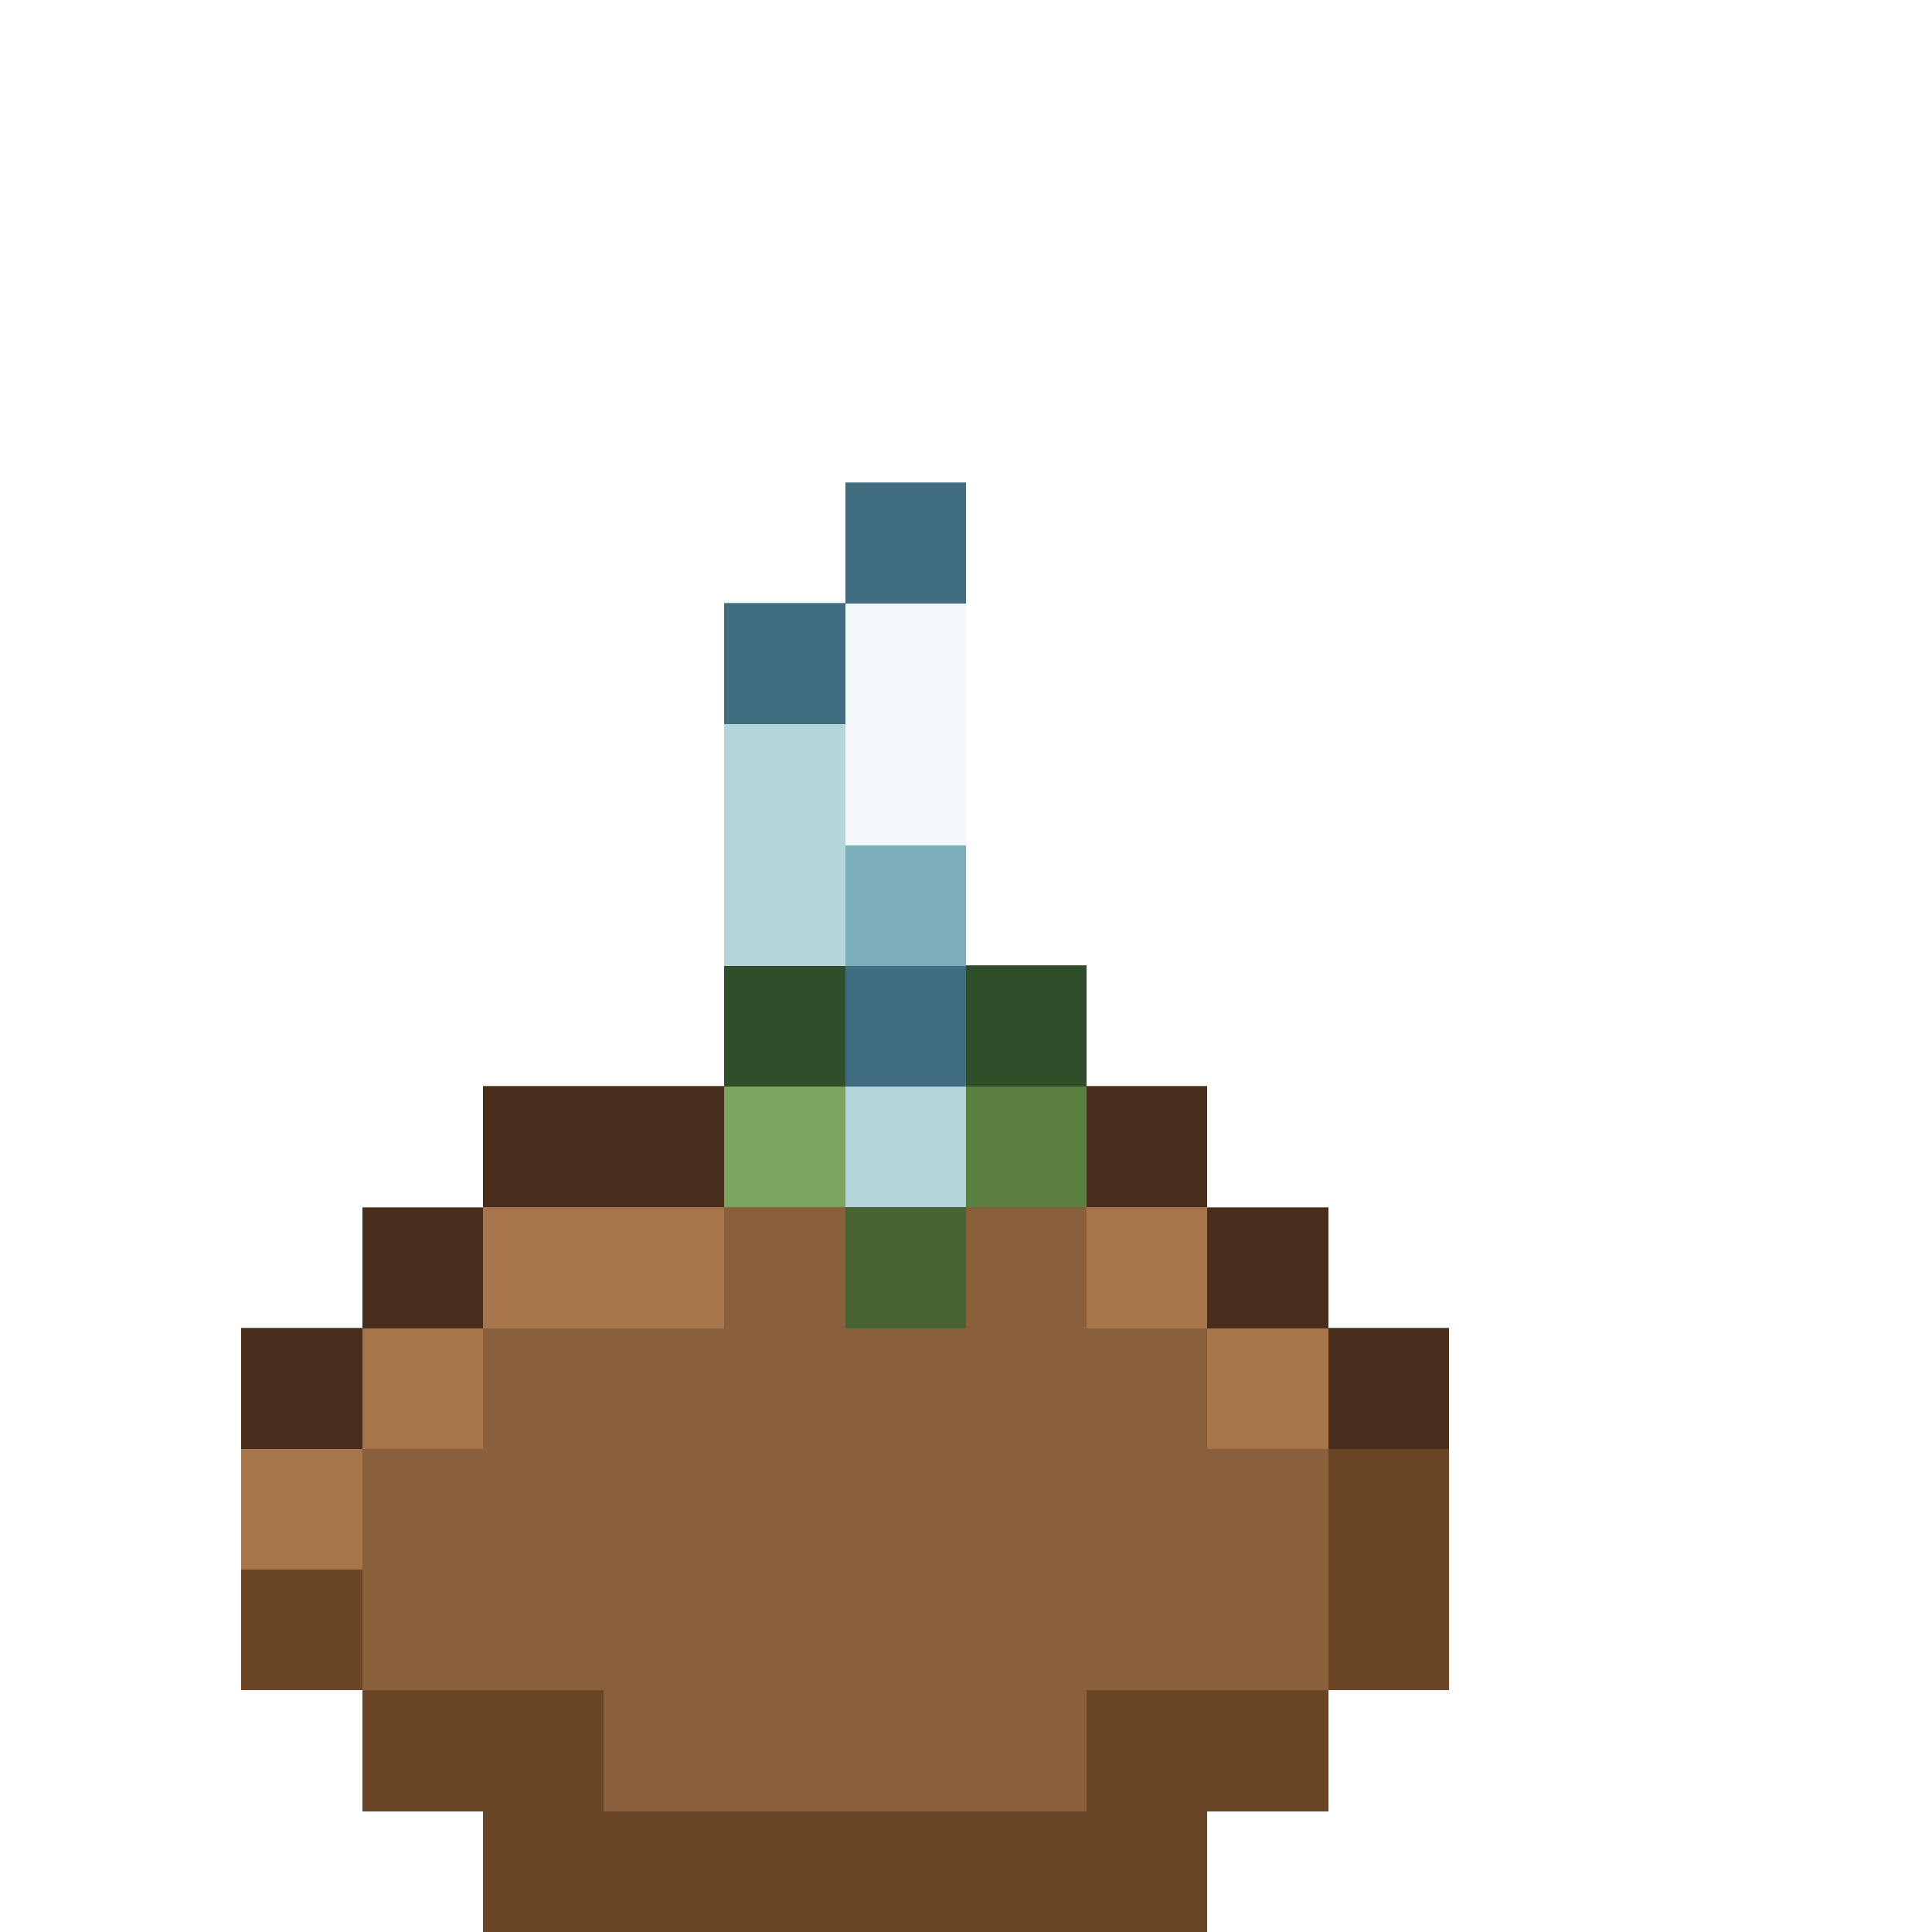
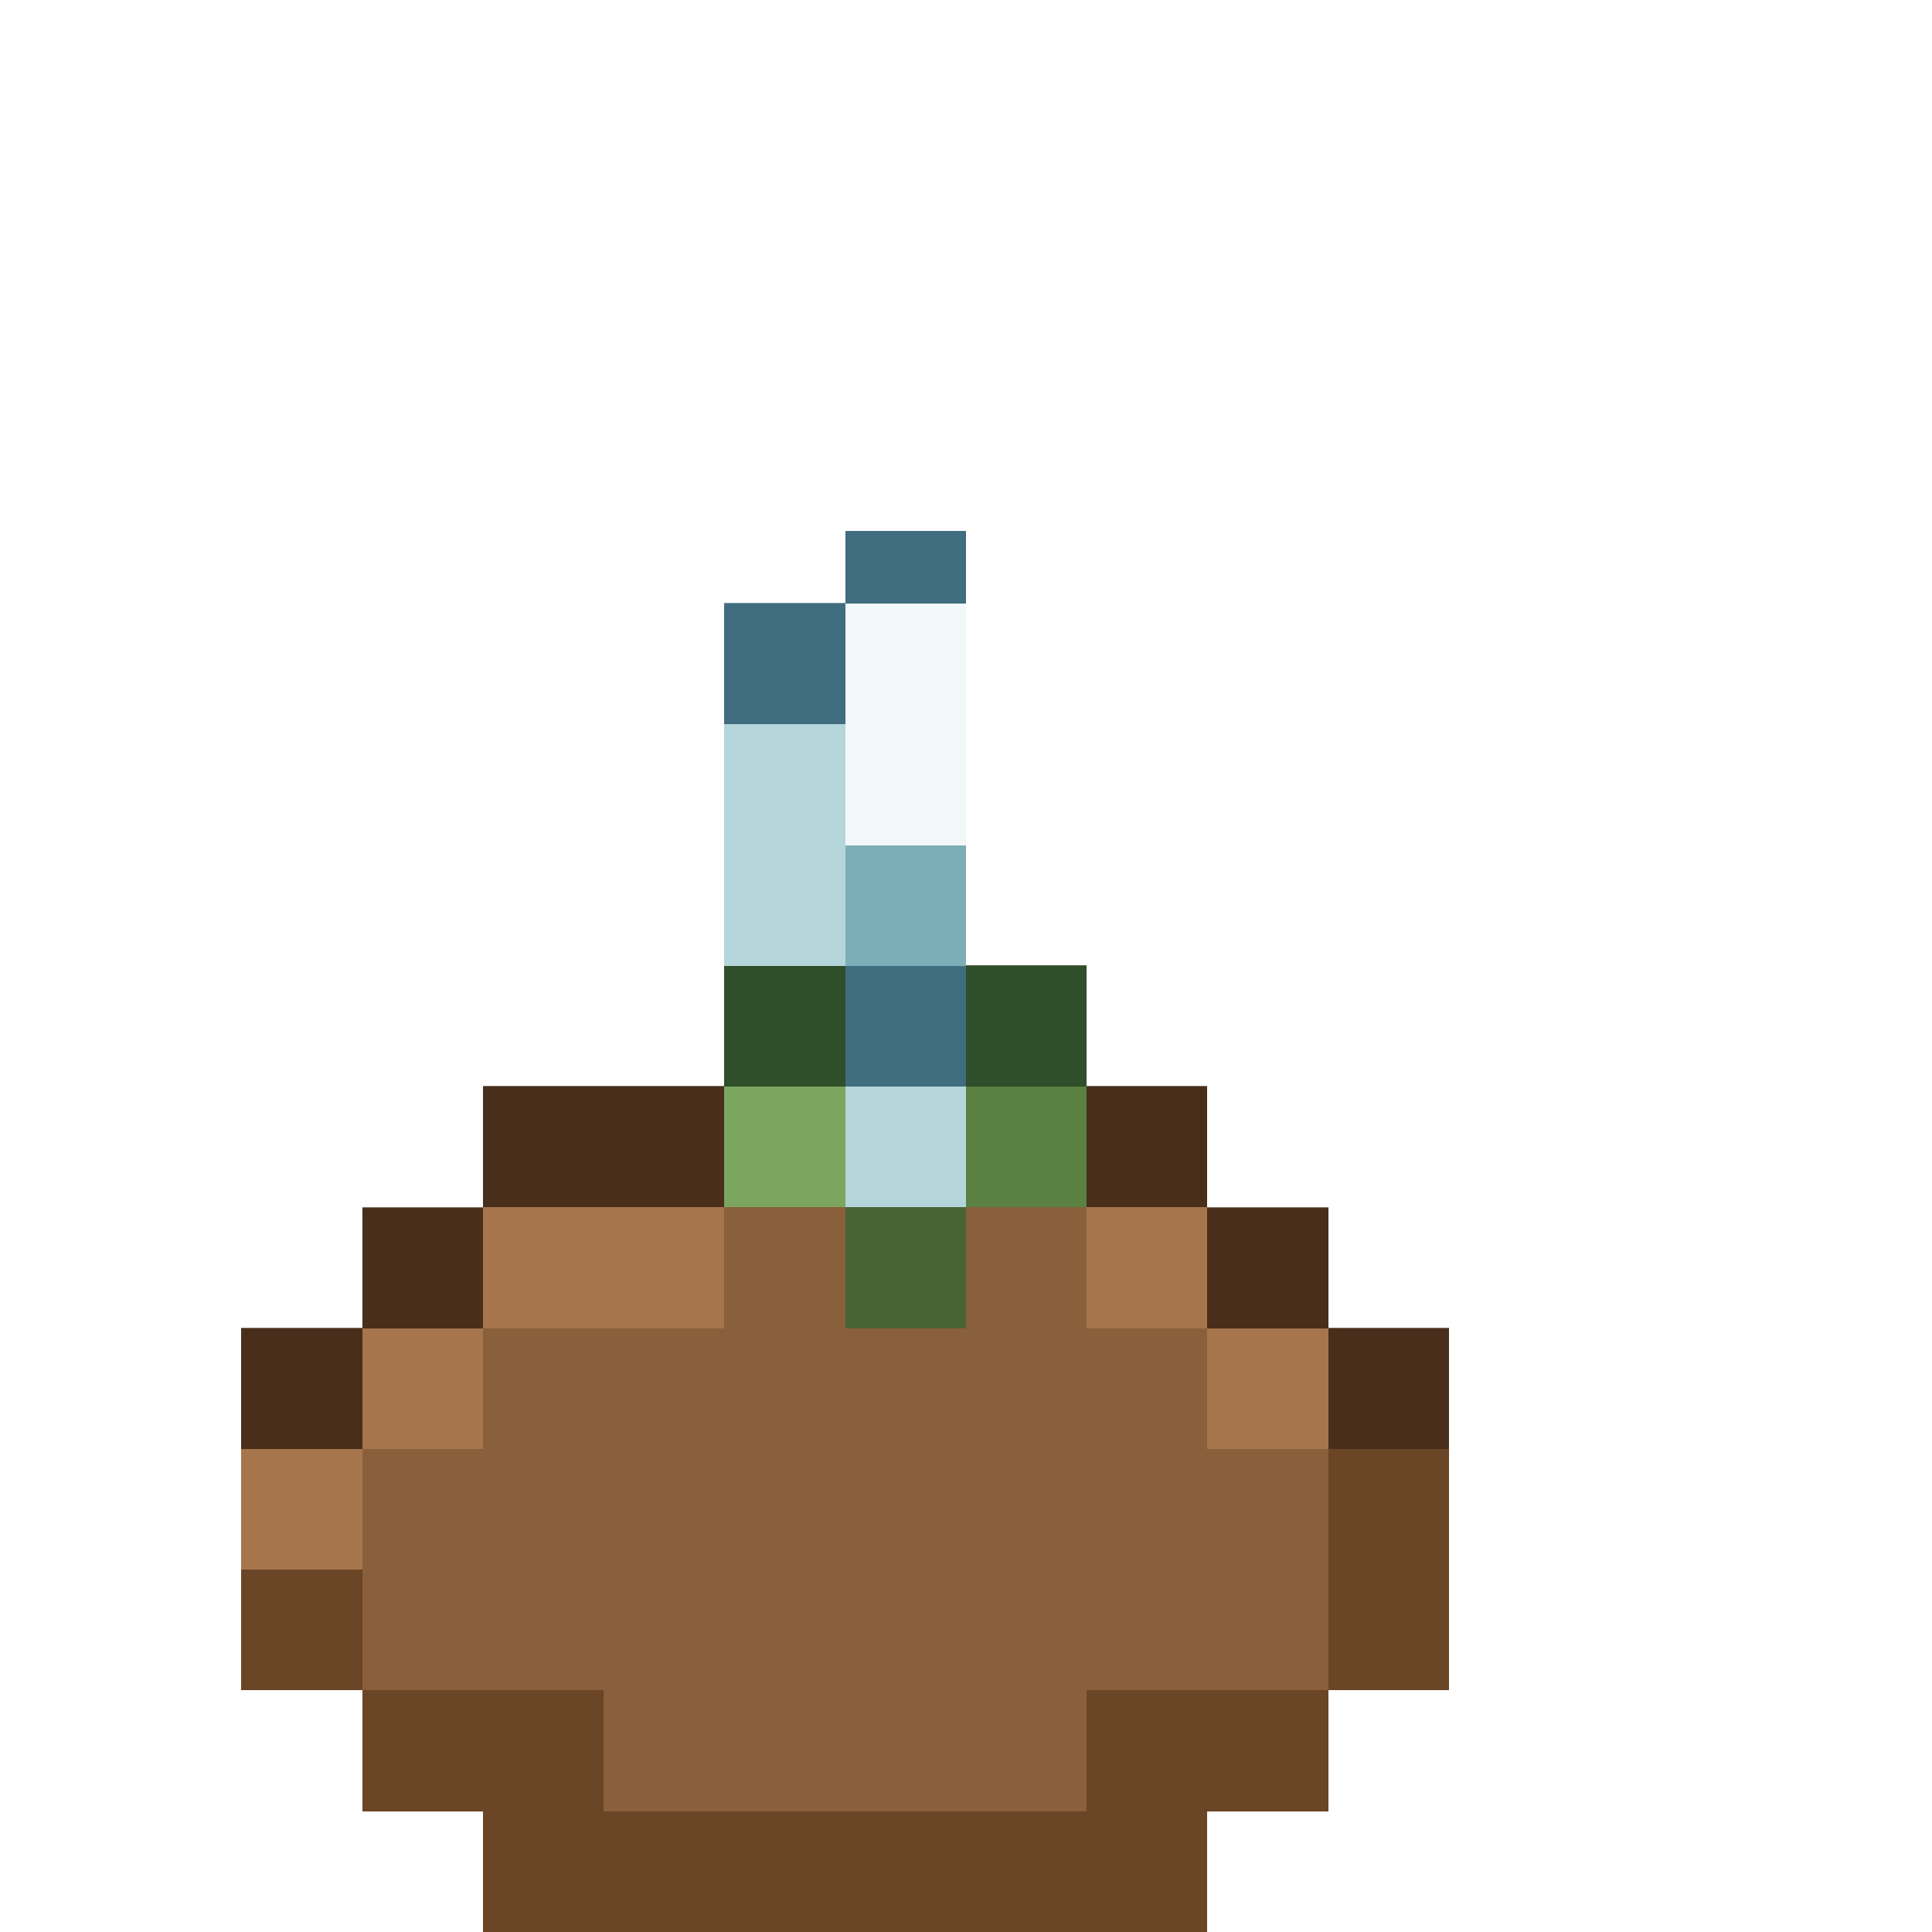
<svg xmlns="http://www.w3.org/2000/svg" viewBox="0 0 16 16" width="96" height="96" style="image-rendering: pixelated; shape-rendering: crispEdges;">
+   <style>
+         @keyframes idleBob { 0%, 100% { transform: translateY(0); } 50% { transform: translateY(-0.4px); } }
+         @keyframes leafSway { 0%, 100% { transform: rotate(0deg); } 50% { transform: rotate(1.5deg); } }
+         @keyframes petalPulse { 0%, 100% { transform: scale(1); } 50% { transform: scale(1.03); } }
+         @keyframes glowBreath { 0%, 100% { opacity: 0.35; } 50% { opacity: 0.85; } }
+         @keyframes twinkle { 0%, 100% { opacity: 0.25; } 50% { opacity: 1; } }
+         @keyframes emberFloat { 0% { transform: translateY(0); opacity: 0.9; } 50% { transform: translateY(-0.5px); opacity: 1; } 100% { transform: translateY(-1px); opacity: 0.1; } }
+         @keyframes lightningFlash { 0%, 65%, 100% { opacity: 0.45; } 68%, 74% { opacity: 1; } }
+         @keyframes shimmer { 0%, 100% { opacity: 0.7; } 50% { opacity: 1; } }
+         .anim-bob { animation: idleBob 3.5s ease-in-out infinite; transform-origin: 8px 16px; transform-box: fill-box; }
+         .anim-sway { animation: leafSway 3s ease-in-out infinite alternate; transform-origin: 8px 16px; transform-box: fill-box; }
+         .anim-pulse { animation: petalPulse 4s ease-in-out infinite; transform-origin: 8px 12px; transform-box: fill-box; }
+         .anim-glow { animation: glowBreath 3.5s ease-in-out infinite; }
+         .anim-twinkle { animation: twinkle 2.5s ease-in-out infinite; }
+         .anim-ember { animation: emberFloat 2.5s linear infinite; }
+         .anim-lightning { animation: lightningFlash 3s infinite; }
+         .anim-shimmer { animation: shimmer 3s ease-in-out infinite; }
+     </style>
  <defs>
    <filter id="outline-soil" x="-30%" y="-30%" width="160%" height="160%">
      <feDropShadow dx="1" dy="0" stdDeviation="0" flood-color="#4a2f1e" result="right" />
      <feDropShadow in="SourceGraphic" dx="-1" dy="0" stdDeviation="0" flood-color="#4a2f1e" result="left" />
      <feDropShadow in="SourceGraphic" dx="0" dy="1" stdDeviation="0" flood-color="#4a2f1e" result="down" />
      <feDropShadow in="SourceGraphic" dx="0" dy="-1" stdDeviation="0" flood-color="#4a2f1e" result="up" />
      <feMerge result="border">
        <feMergeNode in="right" />
        <feMergeNode in="left" />
        <feMergeNode in="down" />
        <feMergeNode in="up" />
      </feMerge>
      <feMerge>
        <feMergeNode in="border" />
        <feMergeNode in="SourceGraphic" />
      </feMerge>
    </filter>
    <filter id="outline-leaf" x="-30%" y="-30%" width="160%" height="160%">
      <feDropShadow dx="1" dy="0" stdDeviation="0" flood-color="#2f4f2a" result="right" />
      <feDropShadow in="SourceGraphic" dx="-1" dy="0" stdDeviation="0" flood-color="#2f4f2a" result="left" />
      <feDropShadow in="SourceGraphic" dx="0" dy="1" stdDeviation="0" flood-color="#2f4f2a" result="down" />
      <feDropShadow in="SourceGraphic" dx="0" dy="-1" stdDeviation="0" flood-color="#2f4f2a" result="up" />
      <feMerge result="border">
        <feMergeNode in="right" />
        <feMergeNode in="left" />
        <feMergeNode in="down" />
        <feMergeNode in="up" />
      </feMerge>
      <feMerge>
        <feMergeNode in="border" />
        <feMergeNode in="SourceGraphic" />
      </feMerge>
    </filter>
    <filter id="outline-crystal" x="-30%" y="-30%" width="160%" height="160%">
      <feDropShadow dx="1" dy="0" stdDeviation="0" flood-color="#276b78" result="right" />
      <feDropShadow in="SourceGraphic" dx="-1" dy="0" stdDeviation="0" flood-color="#276b78" result="left" />
      <feDropShadow in="SourceGraphic" dx="0" dy="1" stdDeviation="0" flood-color="#276b78" result="down" />
      <feDropShadow in="SourceGraphic" dx="0" dy="-1" stdDeviation="0" flood-color="#276b78" result="up" />
      <feMerge result="border">
        <feMergeNode in="right" />
        <feMergeNode in="left" />
        <feMergeNode in="down" />
        <feMergeNode in="up" />
      </feMerge>
      <feMerge>
        <feMergeNode in="border" />
        <feMergeNode in="SourceGraphic" />
      </feMerge>
    </filter>
    <filter id="outline-fire" x="-30%" y="-30%" width="160%" height="160%">
      <feDropShadow dx="1" dy="0" stdDeviation="0" flood-color="#6b2a1d" result="right" />
      <feDropShadow in="SourceGraphic" dx="-1" dy="0" stdDeviation="0" flood-color="#6b2a1d" result="left" />
      <feDropShadow in="SourceGraphic" dx="0" dy="1" stdDeviation="0" flood-color="#6b2a1d" result="down" />
      <feDropShadow in="SourceGraphic" dx="0" dy="-1" stdDeviation="0" flood-color="#6b2a1d" result="up" />
      <feMerge result="border">
        <feMergeNode in="right" />
        <feMergeNode in="left" />
        <feMergeNode in="down" />
        <feMergeNode in="up" />
      </feMerge>
      <feMerge>
        <feMergeNode in="border" />
        <feMergeNode in="SourceGraphic" />
      </feMerge>
    </filter>
    <filter id="outline-nebula" x="-30%" y="-30%" width="160%" height="160%">
      <feDropShadow dx="1" dy="0" stdDeviation="0" flood-color="#14101c" result="right" />
      <feDropShadow in="SourceGraphic" dx="-1" dy="0" stdDeviation="0" flood-color="#14101c" result="left" />
      <feDropShadow in="SourceGraphic" dx="0" dy="1" stdDeviation="0" flood-color="#14101c" result="down" />
      <feDropShadow in="SourceGraphic" dx="0" dy="-1" stdDeviation="0" flood-color="#14101c" result="up" />
      <feMerge result="border">
        <feMergeNode in="right" />
        <feMergeNode in="left" />
        <feMergeNode in="down" />
        <feMergeNode in="up" />
      </feMerge>
      <feMerge>
        <feMergeNode in="border" />
        <feMergeNode in="SourceGraphic" />
      </feMerge>
    </filter>
    <filter id="outline-frost" x="-30%" y="-30%" width="160%" height="160%">
      <feDropShadow dx="1" dy="0" stdDeviation="0" flood-color="#3f6d7f" result="right" />
      <feDropShadow in="SourceGraphic" dx="-1" dy="0" stdDeviation="0" flood-color="#3f6d7f" result="left" />
      <feDropShadow in="SourceGraphic" dx="0" dy="1" stdDeviation="0" flood-color="#3f6d7f" result="down" />
      <feDropShadow in="SourceGraphic" dx="0" dy="-1" stdDeviation="0" flood-color="#3f6d7f" result="up" />
      <feMerge result="border">
        <feMergeNode in="right" />
        <feMergeNode in="left" />
        <feMergeNode in="down" />
        <feMergeNode in="up" />
      </feMerge>
      <feMerge>
        <feMergeNode in="border" />
        <feMergeNode in="SourceGraphic" />
      </feMerge>
    </filter>
    <filter id="outline-void" x="-30%" y="-30%" width="160%" height="160%">
      <feDropShadow dx="1" dy="0" stdDeviation="0" flood-color="#1a1025" result="right" />
      <feDropShadow in="SourceGraphic" dx="-1" dy="0" stdDeviation="0" flood-color="#1a1025" result="left" />
      <feDropShadow in="SourceGraphic" dx="0" dy="1" stdDeviation="0" flood-color="#1a1025" result="down" />
      <feDropShadow in="SourceGraphic" dx="0" dy="-1" stdDeviation="0" flood-color="#1a1025" result="up" />
      <feMerge result="border">
        <feMergeNode in="right" />
        <feMergeNode in="left" />
        <feMergeNode in="down" />
        <feMergeNode in="up" />
      </feMerge>
      <feMerge>
        <feMergeNode in="border" />
        <feMergeNode in="SourceGraphic" />
      </feMerge>
    </filter>
    <filter id="outline-aurora" x="-30%" y="-30%" width="160%" height="160%">
      <feDropShadow dx="1" dy="0" stdDeviation="0" flood-color="#4a2b4f" result="right" />
      <feDropShadow in="SourceGraphic" dx="-1" dy="0" stdDeviation="0" flood-color="#4a2b4f" result="left" />
      <feDropShadow in="SourceGraphic" dx="0" dy="1" stdDeviation="0" flood-color="#4a2b4f" result="down" />
      <feDropShadow in="SourceGraphic" dx="0" dy="-1" stdDeviation="0" flood-color="#4a2b4f" result="up" />
      <feMerge result="border">
        <feMergeNode in="right" />
        <feMergeNode in="left" />
        <feMergeNode in="down" />
        <feMergeNode in="up" />
      </feMerge>
      <feMerge>
        <feMergeNode in="border" />
        <feMergeNode in="SourceGraphic" />
      </feMerge>
    </filter>
    <filter id="outline-thunder" x="-30%" y="-30%" width="160%" height="160%">
      <feDropShadow dx="1" dy="0" stdDeviation="0" flood-color="#1f486b" result="right" />
      <feDropShadow in="SourceGraphic" dx="-1" dy="0" stdDeviation="0" flood-color="#1f486b" result="left" />
      <feDropShadow in="SourceGraphic" dx="0" dy="1" stdDeviation="0" flood-color="#1f486b" result="down" />
      <feDropShadow in="SourceGraphic" dx="0" dy="-1" stdDeviation="0" flood-color="#1f486b" result="up" />
      <feMerge result="border">
        <feMergeNode in="right" />
        <feMergeNode in="left" />
        <feMergeNode in="down" />
        <feMergeNode in="up" />
      </feMerge>
      <feMerge>
        <feMergeNode in="border" />
        <feMergeNode in="SourceGraphic" />
      </feMerge>
    </filter>
    <filter id="outline-moon" x="-30%" y="-30%" width="160%" height="160%">
      <feDropShadow dx="1" dy="0" stdDeviation="0" flood-color="#4b5563" result="right" />
      <feDropShadow in="SourceGraphic" dx="-1" dy="0" stdDeviation="0" flood-color="#4b5563" result="left" />
      <feDropShadow in="SourceGraphic" dx="0" dy="1" stdDeviation="0" flood-color="#4b5563" result="down" />
      <feDropShadow in="SourceGraphic" dx="0" dy="-1" stdDeviation="0" flood-color="#4b5563" result="up" />
      <feMerge result="border">
        <feMergeNode in="right" />
        <feMergeNode in="left" />
        <feMergeNode in="down" />
        <feMergeNode in="up" />
      </feMerge>
      <feMerge>
        <feMergeNode in="border" />
        <feMergeNode in="SourceGraphic" />
      </feMerge>
    </filter>
    <filter id="outline-ember" x="-30%" y="-30%" width="160%" height="160%">
      <feDropShadow dx="1" dy="0" stdDeviation="0" flood-color="#5c2c16" result="right" />
      <feDropShadow in="SourceGraphic" dx="-1" dy="0" stdDeviation="0" flood-color="#5c2c16" result="left" />
      <feDropShadow in="SourceGraphic" dx="0" dy="1" stdDeviation="0" flood-color="#5c2c16" result="down" />
      <feDropShadow in="SourceGraphic" dx="0" dy="-1" stdDeviation="0" flood-color="#5c2c16" result="up" />
      <feMerge result="border">
        <feMergeNode in="right" />
        <feMergeNode in="left" />
        <feMergeNode in="down" />
        <feMergeNode in="up" />
      </feMerge>
      <feMerge>
        <feMergeNode in="border" />
        <feMergeNode in="SourceGraphic" />
      </feMerge>
    </filter>
    <filter id="outline-prism" x="-30%" y="-30%" width="160%" height="160%">
      <feDropShadow dx="1" dy="0" stdDeviation="0" flood-color="#424a31" result="right" />
      <feDropShadow in="SourceGraphic" dx="-1" dy="0" stdDeviation="0" flood-color="#424a31" result="left" />
      <feDropShadow in="SourceGraphic" dx="0" dy="1" stdDeviation="0" flood-color="#424a31" result="down" />
      <feDropShadow in="SourceGraphic" dx="0" dy="-1" stdDeviation="0" flood-color="#424a31" result="up" />
      <feMerge result="border">
        <feMergeNode in="right" />
        <feMergeNode in="left" />
        <feMergeNode in="down" />
        <feMergeNode in="up" />
      </feMerge>
      <feMerge>
        <feMergeNode in="border" />
        <feMergeNode in="SourceGraphic" />
      </feMerge>
    </filter>
  </defs>
  <g filter="url(#outline-soil)">
    <path fill="#6a4427" d="M 11 12 h 1 v 1 h -1 z M 2 13 h 1 v 1 h -1 z M 11 13 h 1 v 1 h -1 z M 3 14 h 1 v 1 h -1 z M 4 14 h 1 v 1 h -1 z M 9 14 h 1 v 1 h -1 z M 10 14 h 1 v 1 h -1 z M 4 15 h 1 v 1 h -1 z M 5 15 h 1 v 1 h -1 z M 6 15 h 1 v 1 h -1 z M 7 15 h 1 v 1 h -1 z M 8 15 h 1 v 1 h -1 z M 9 15 h 1 v 1 h -1 z" />
    <path fill="#8a5e3b" d="M 6 10 h 1 v 1 h -1 z M 7 10 h 1 v 1 h -1 z M 8 10 h 1 v 1 h -1 z M 4 11 h 1 v 1 h -1 z M 5 11 h 1 v 1 h -1 z M 6 11 h 1 v 1 h -1 z M 7 11 h 1 v 1 h -1 z M 8 11 h 1 v 1 h -1 z M 9 11 h 1 v 1 h -1 z M 3 12 h 1 v 1 h -1 z M 4 12 h 1 v 1 h -1 z M 5 12 h 1 v 1 h -1 z M 6 12 h 1 v 1 h -1 z M 7 12 h 1 v 1 h -1 z M 8 12 h 1 v 1 h -1 z M 9 12 h 1 v 1 h -1 z M 10 12 h 1 v 1 h -1 z M 3 13 h 1 v 1 h -1 z M 4 13 h 1 v 1 h -1 z M 5 13 h 1 v 1 h -1 z M 6 13 h 1 v 1 h -1 z M 7 13 h 1 v 1 h -1 z M 8 13 h 1 v 1 h -1 z M 9 13 h 1 v 1 h -1 z M 10 13 h 1 v 1 h -1 z M 5 14 h 1 v 1 h -1 z M 6 14 h 1 v 1 h -1 z M 7 14 h 1 v 1 h -1 z M 8 14 h 1 v 1 h -1 z" />
    <path fill="#a6754b" d="M 6 9 h 1 v 1 h -1 z M 7 9 h 1 v 1 h -1 z M 8 9 h 1 v 1 h -1 z M 4 10 h 1 v 1 h -1 z M 5 10 h 1 v 1 h -1 z M 9 10 h 1 v 1 h -1 z M 3 11 h 1 v 1 h -1 z M 10 11 h 1 v 1 h -1 z M 2 12 h 1 v 1 h -1 z" />
  </g>
-   <g filter="url(#outline-leaf)">
-     <path fill="#5a8043" d="M 8 9 h 1 v 1 h -1 z" />
-     <path fill="#7ba65e" d="M 6 9 h 1 v 1 h -1 z" />
-     <path fill="#486334" d="M 7 8 h 1 v 1 h -1 z M 7 10 h 1 v 1 h -1 z" />
-   </g>
-   <g filter="url(#outline-frost)">
-     <path fill="#7caeb8" d="M 7 7 h 1 v 1 h -1 z" />
-     <path fill="#b4d6db" d="M 6 6 h 1 v 1 h -1 z M 6 7 h 1 v 1 h -1 z M 7 9 h 1 v 1 h -1 z" />
-     <path fill="#f2f8f9" d="M 7 5 h 1 v 1 h -1 z M 7 6 h 1 v 1 h -1 z" />
+   <g class="anim-bob">
+     <g class="anim-sway" filter="url(#outline-leaf)">
+       <path fill="#5a8043" d="M 8 9 h 1 v 1 h -1 z" />
+       <path fill="#7ba65e" d="M 6 9 h 1 v 1 h -1 z" />
+       <path fill="#486334" d="M 7 8 h 1 v 1 h -1 z M 7 10 h 1 v 1 h -1 z" />
+     </g>
+     <g filter="url(#outline-frost)">
+       <path fill="#7caeb8" d="M 7 7 h 1 v 1 h -1 z" />
+       <path fill="#b4d6db" d="M 6 6 h 1 v 1 h -1 z M 6 7 h 1 v 1 h -1 z M 7 9 h 1 v 1 h -1 z" />
+     </g>
+     <g class="anim-twinkle" filter="url(#outline-frost)">
+       <path fill="#f2f8f9" d="M 7 5 h 1 v 1 h -1 z M 7 6 h 1 v 1 h -1 z" />
+     </g>
  </g>
</svg>
